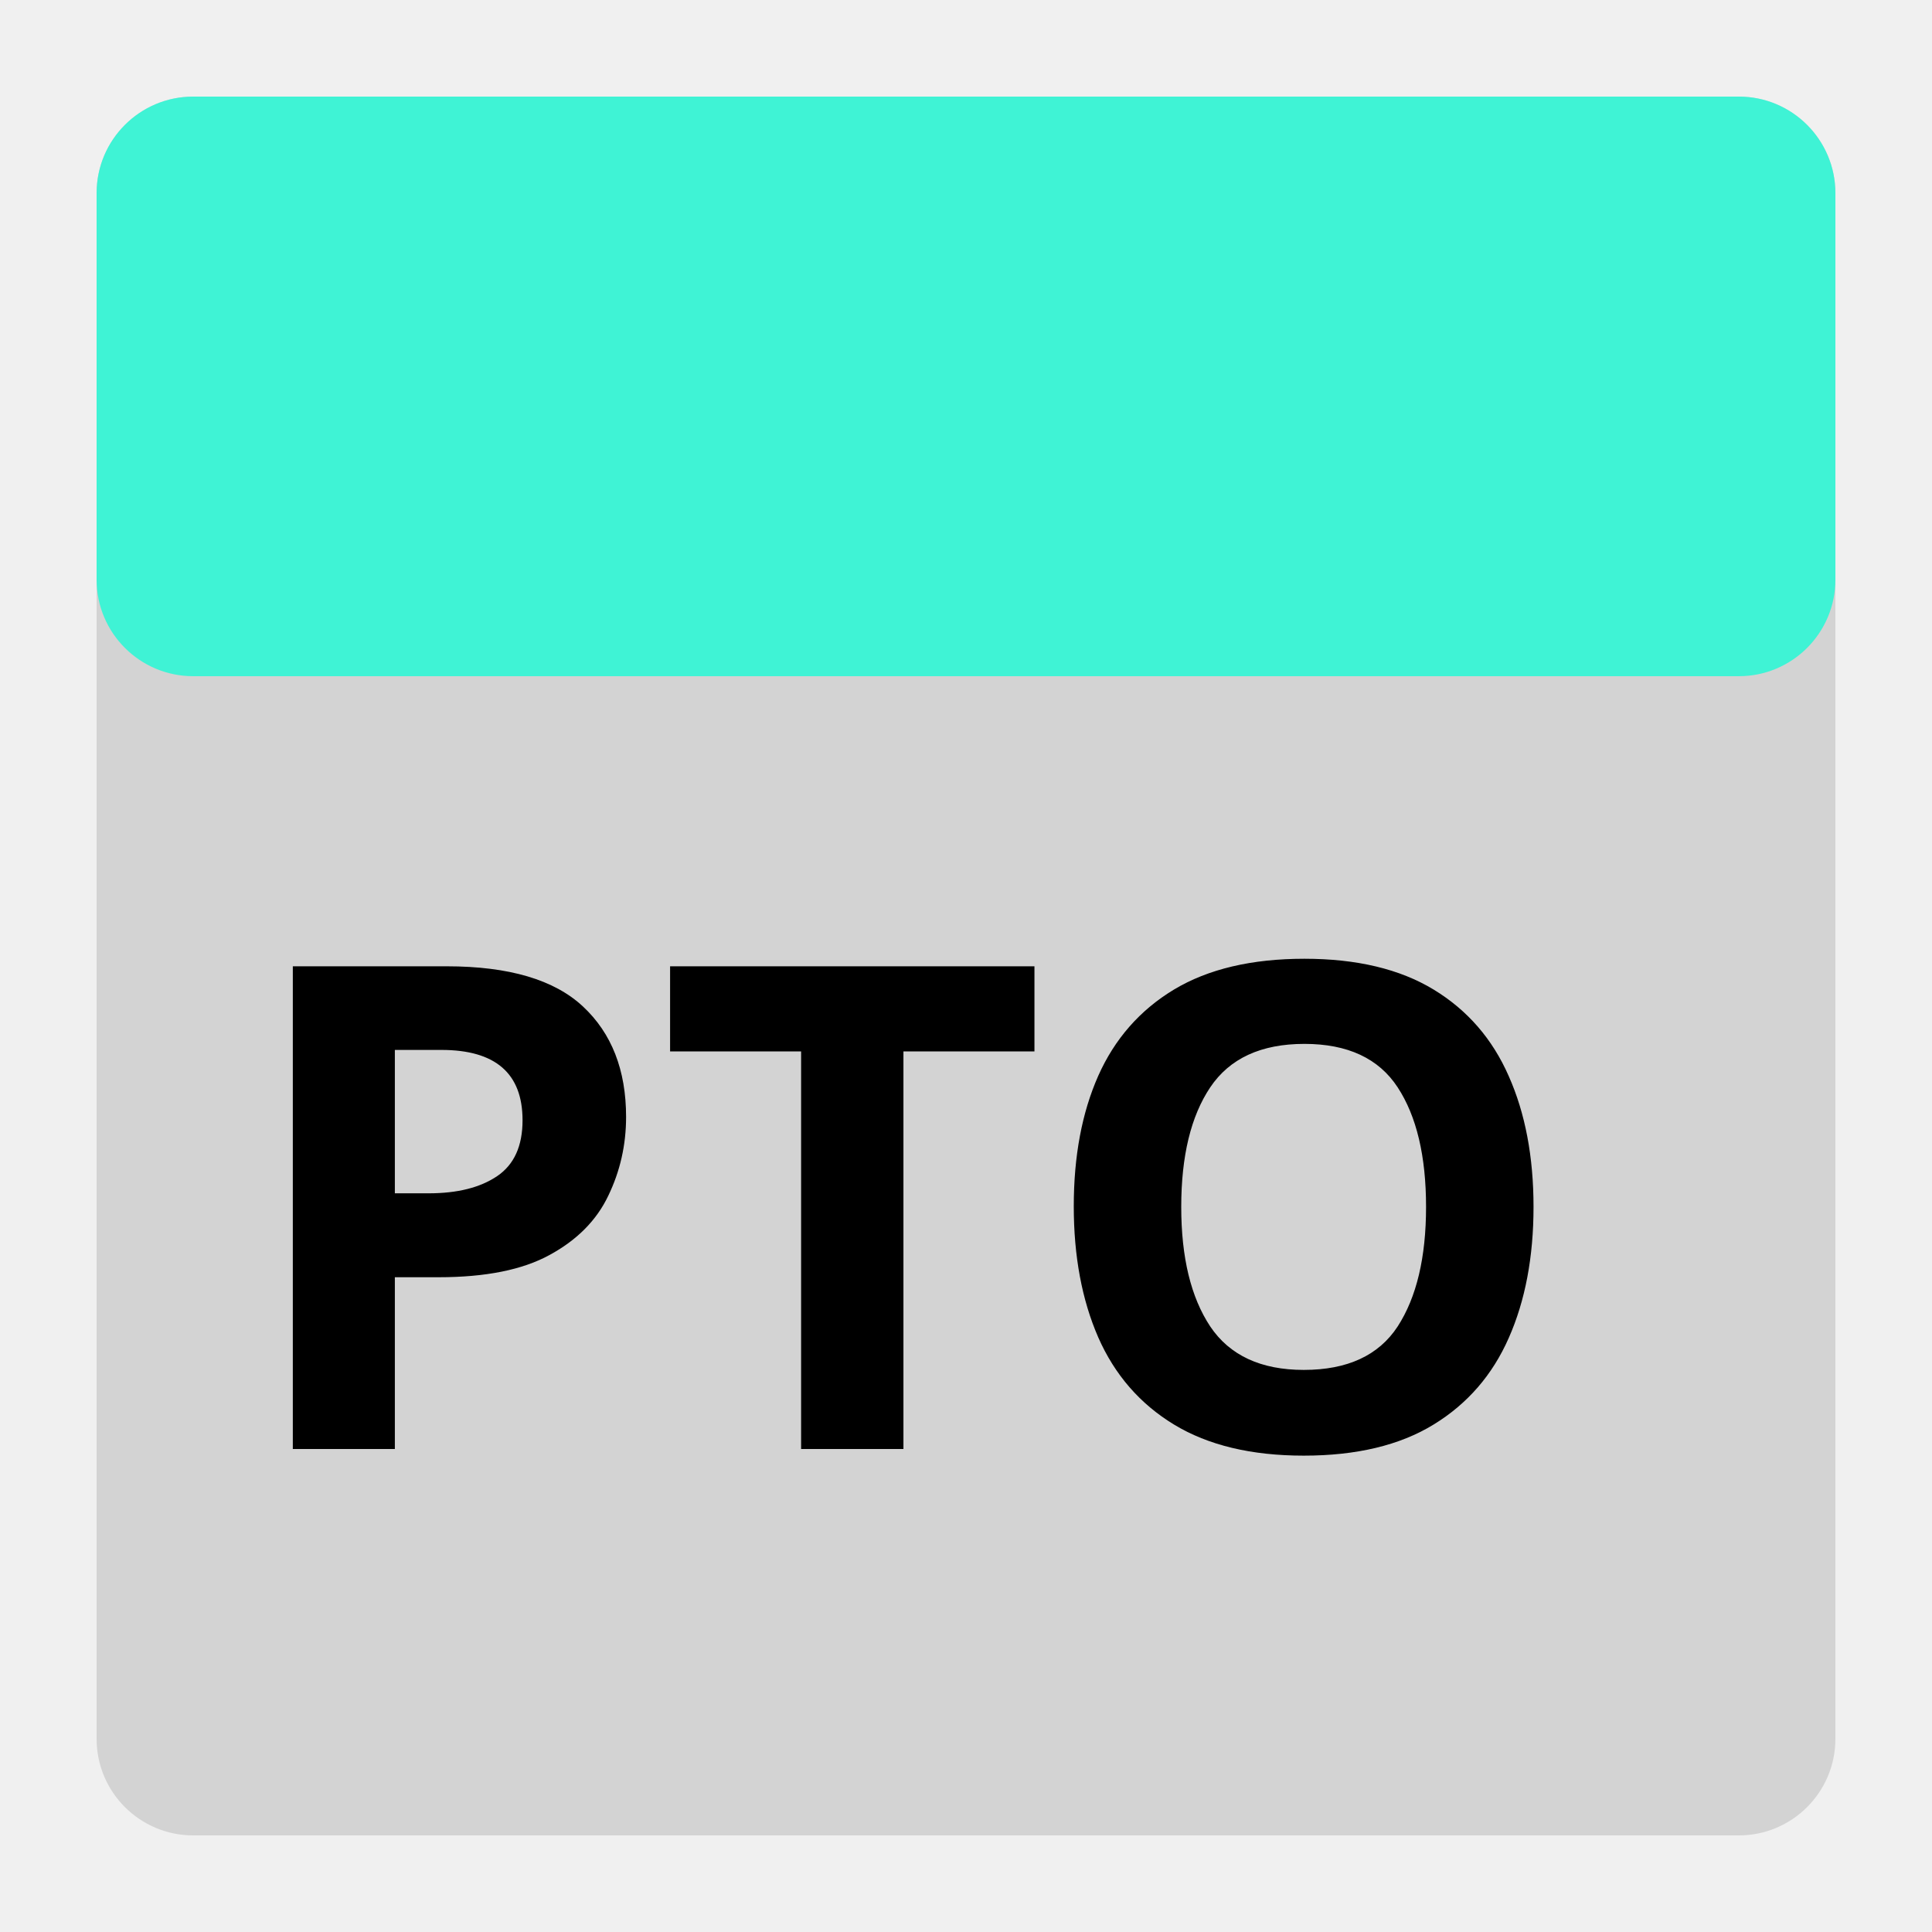
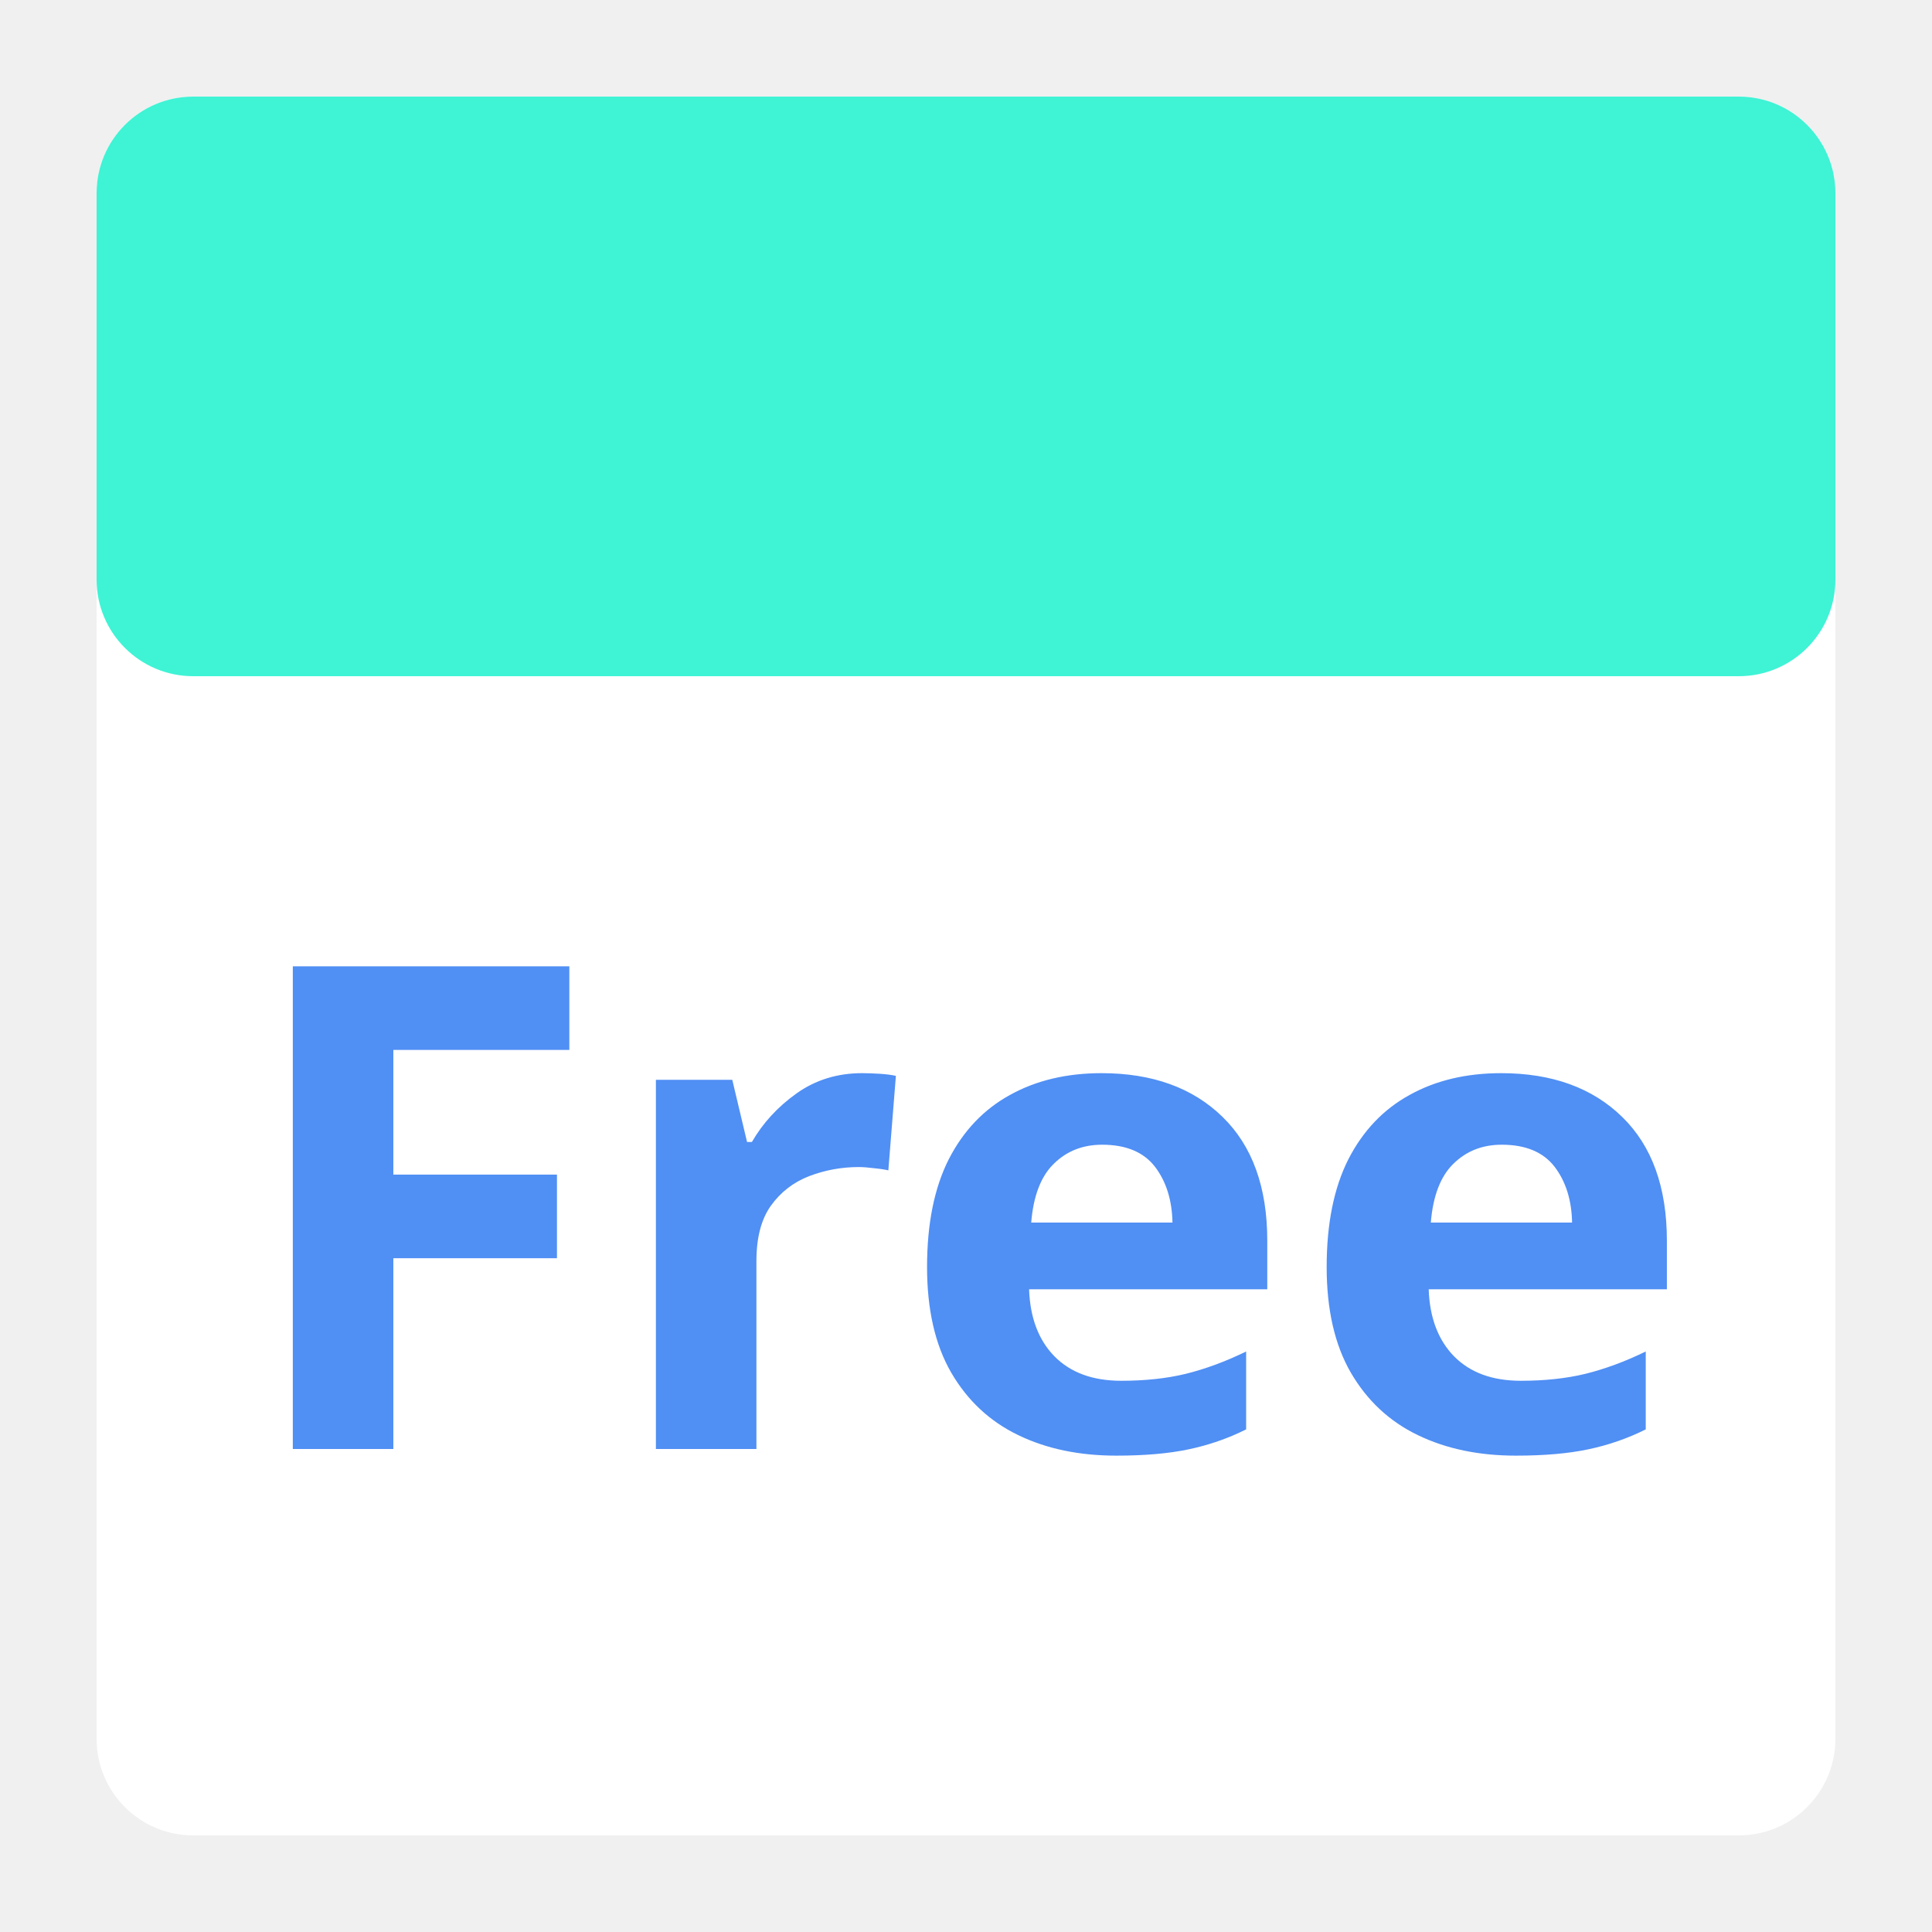
<svg xmlns="http://www.w3.org/2000/svg" width="50" height="50" viewBox="0 0 100 100">
-   <rect width="90" height="90" x="5" y="5" rx="5" stroke="none" fill="lightgrey" />
+   <rect width="90" height="90" x="5" y="5" rx="5" stroke="none" fill="white" />
  <rect width="90" height="30" rx="5" x="5" y="5" fill="rgba(63, 243, 213, 1)" />
-   <text x="12" y="75" font-family="sans-serif" font-size="35" font-weight="900">
-     PTO
+   <text x="12" y="75" font-family="sans-serif" font-size="35" font-weight="900" fill="#508FF4">
+     Free
  </text>
</svg>
